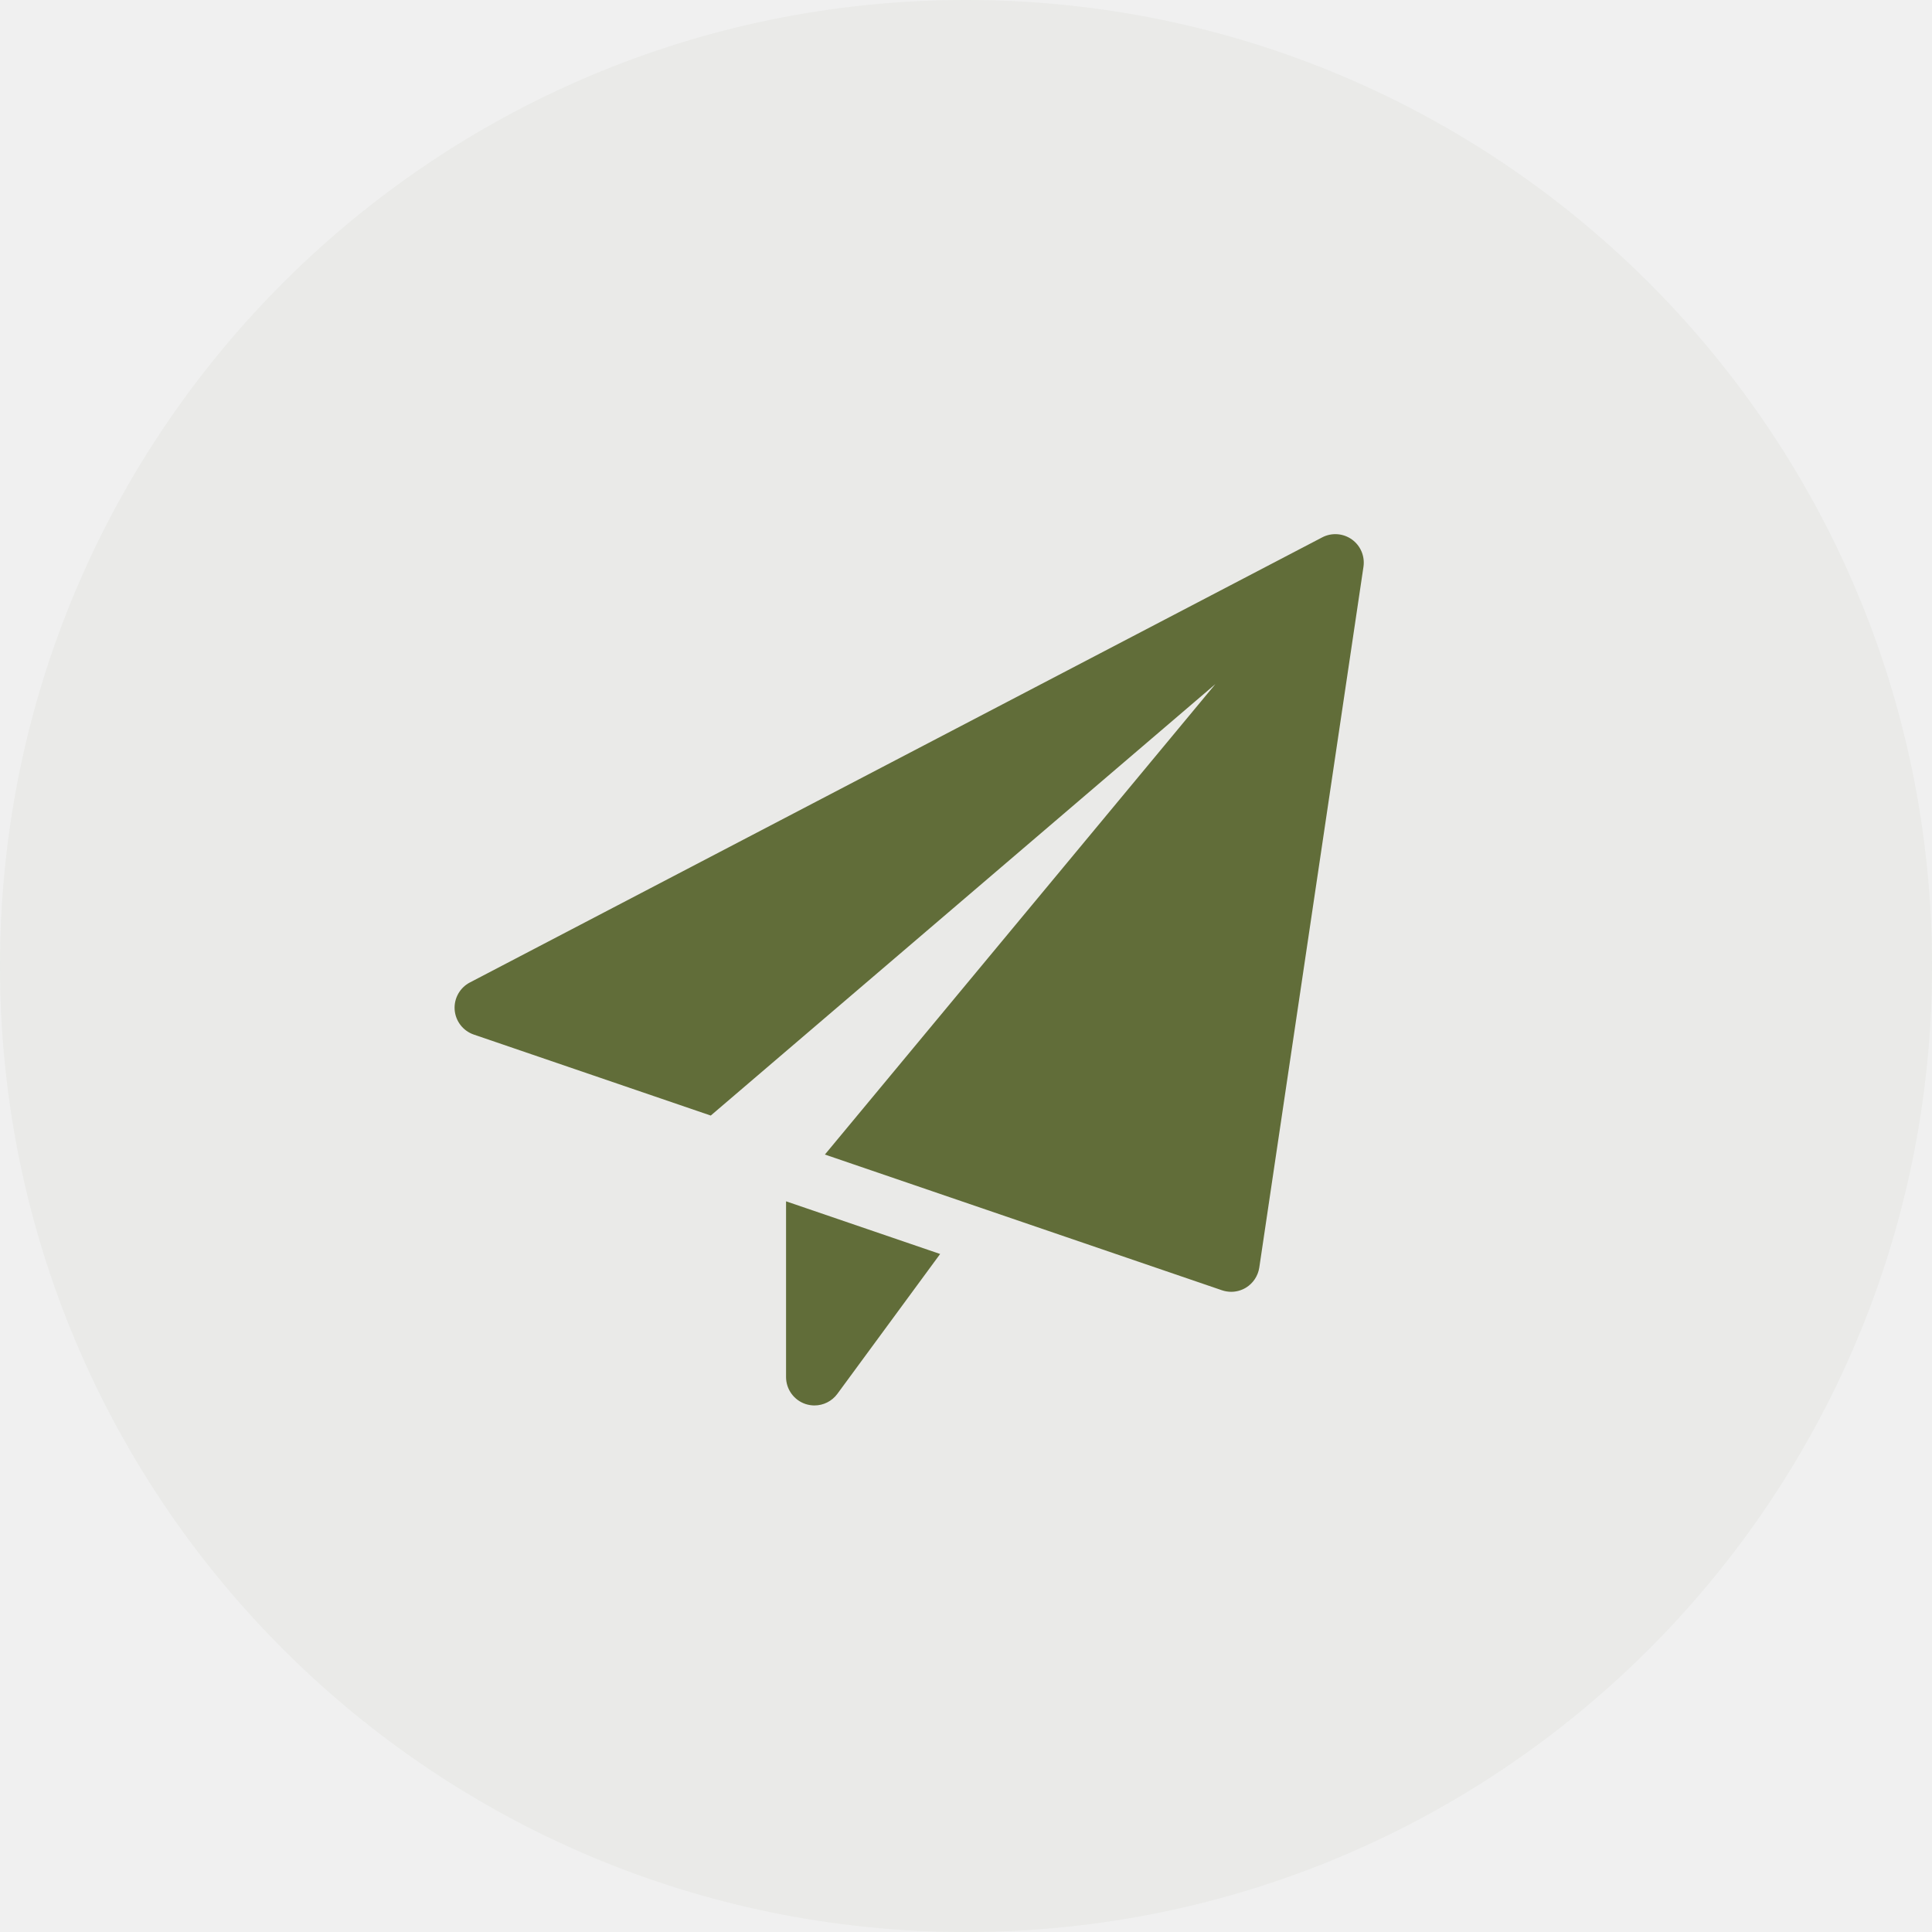
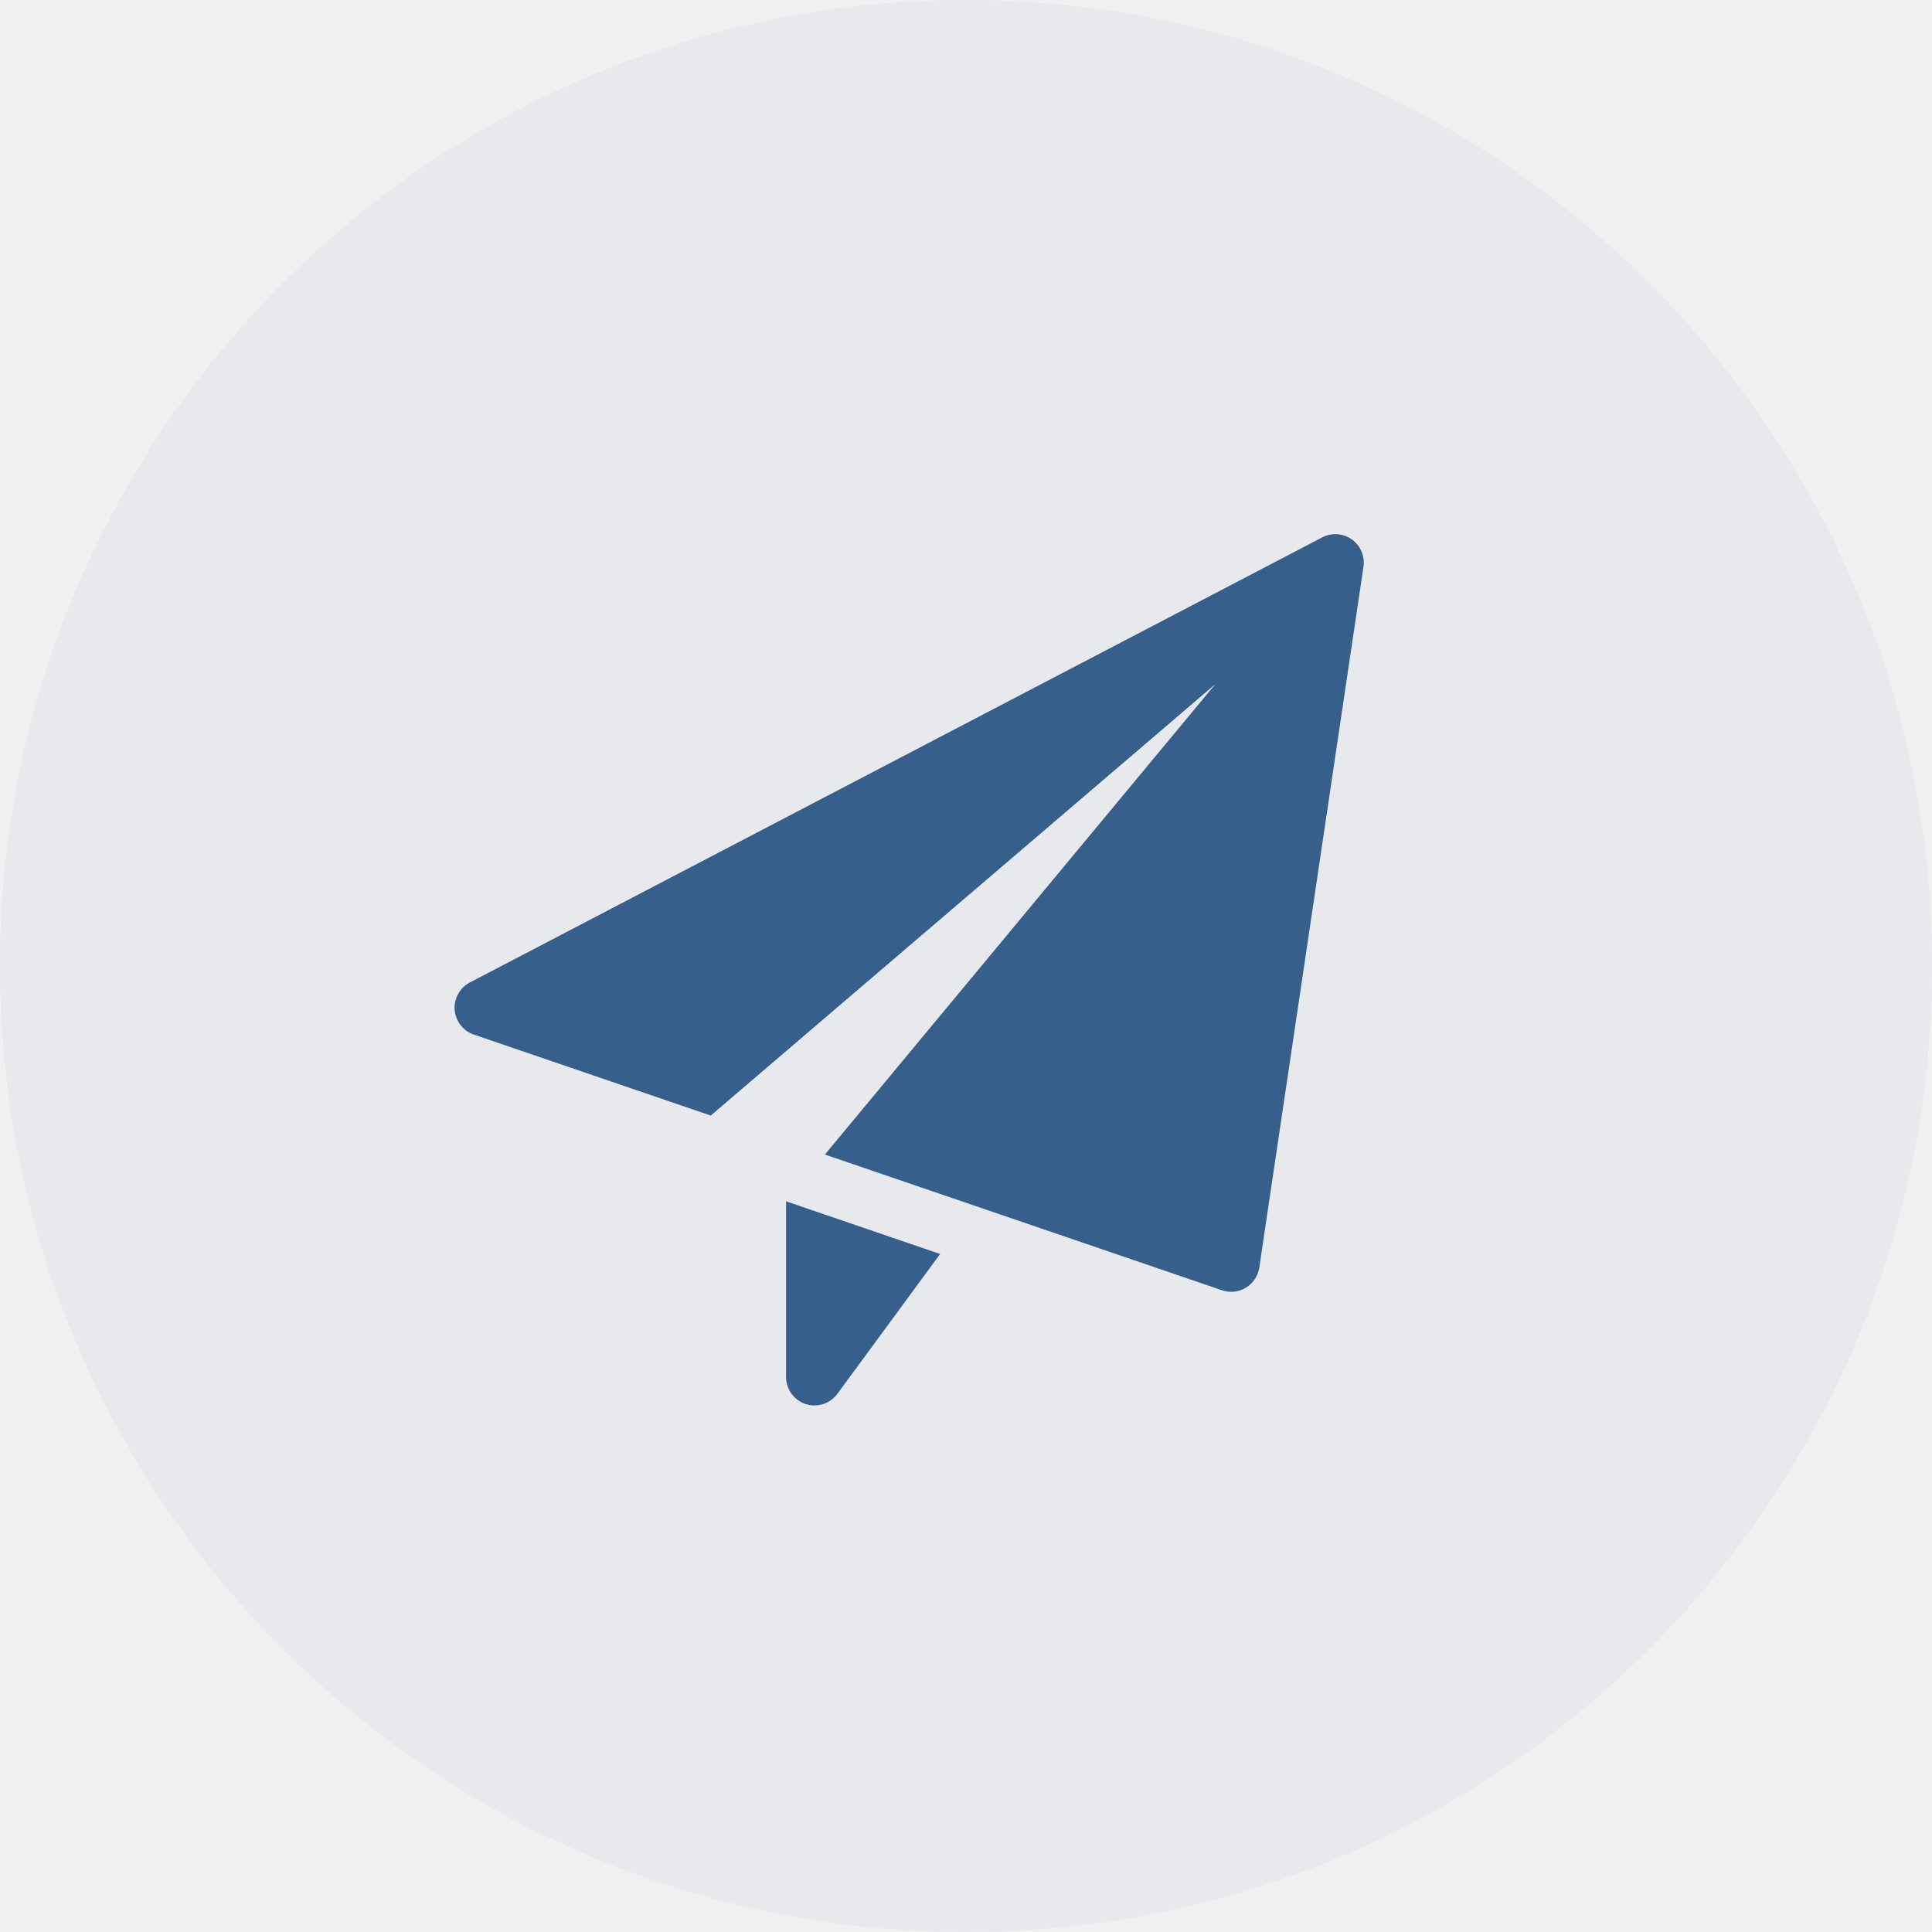
<svg xmlns="http://www.w3.org/2000/svg" width="85" height="85" viewBox="0 0 85 85" fill="none">
-   <circle opacity="0.05" cx="42.5" cy="42.5" r="42.5" fill="#616D39" />
+   <circle opacity="0.05" cx="42.5" cy="42.5" r="42.5" fill="#365F8C" />
  <g clip-path="url(#clip0_1551_38822)">
-     <path fill-rule="evenodd" clip-rule="evenodd" d="M58.172 23.642C58.588 23.424 59.092 23.46 59.475 23.732C59.858 24.005 60.055 24.468 59.987 24.935L55.403 55.769C55.348 56.133 55.133 56.459 54.817 56.652C54.618 56.772 54.393 56.834 54.167 56.834C54.03 56.834 53.893 56.81 53.763 56.767L36.292 50.795L53.472 30.097L31.27 49.08L20.845 45.517C20.373 45.355 20.042 44.928 20.003 44.428C19.967 43.93 20.228 43.457 20.672 43.225L58.172 23.642ZM34.583 60.584V52.853L41.362 55.17L36.84 61.324C36.6 61.65 36.223 61.834 35.833 61.834C35.703 61.834 35.572 61.813 35.443 61.772C34.93 61.602 34.583 61.123 34.583 60.584Z" fill="#616D39" />
+     <path fill-rule="evenodd" clip-rule="evenodd" d="M58.172 23.642C58.588 23.424 59.092 23.46 59.475 23.732C59.858 24.005 60.055 24.468 59.987 24.935L55.403 55.769C55.348 56.133 55.133 56.459 54.817 56.652C54.618 56.772 54.393 56.834 54.167 56.834C54.03 56.834 53.893 56.81 53.763 56.767L36.292 50.795L53.472 30.097L31.27 49.08L20.845 45.517C20.373 45.355 20.042 44.928 20.003 44.428C19.967 43.93 20.228 43.457 20.672 43.225L58.172 23.642ZM34.583 60.584V52.853L41.362 55.17L36.84 61.324C36.6 61.65 36.223 61.834 35.833 61.834C35.703 61.834 35.572 61.813 35.443 61.772C34.93 61.602 34.583 61.123 34.583 60.584Z" fill="#365F8C" />
  </g>
  <defs>
    <clipPath id="clip0_1551_38822">
      <rect width="40" height="40" fill="white" transform="translate(20 23)" />
    </clipPath>
  </defs>
</svg>
